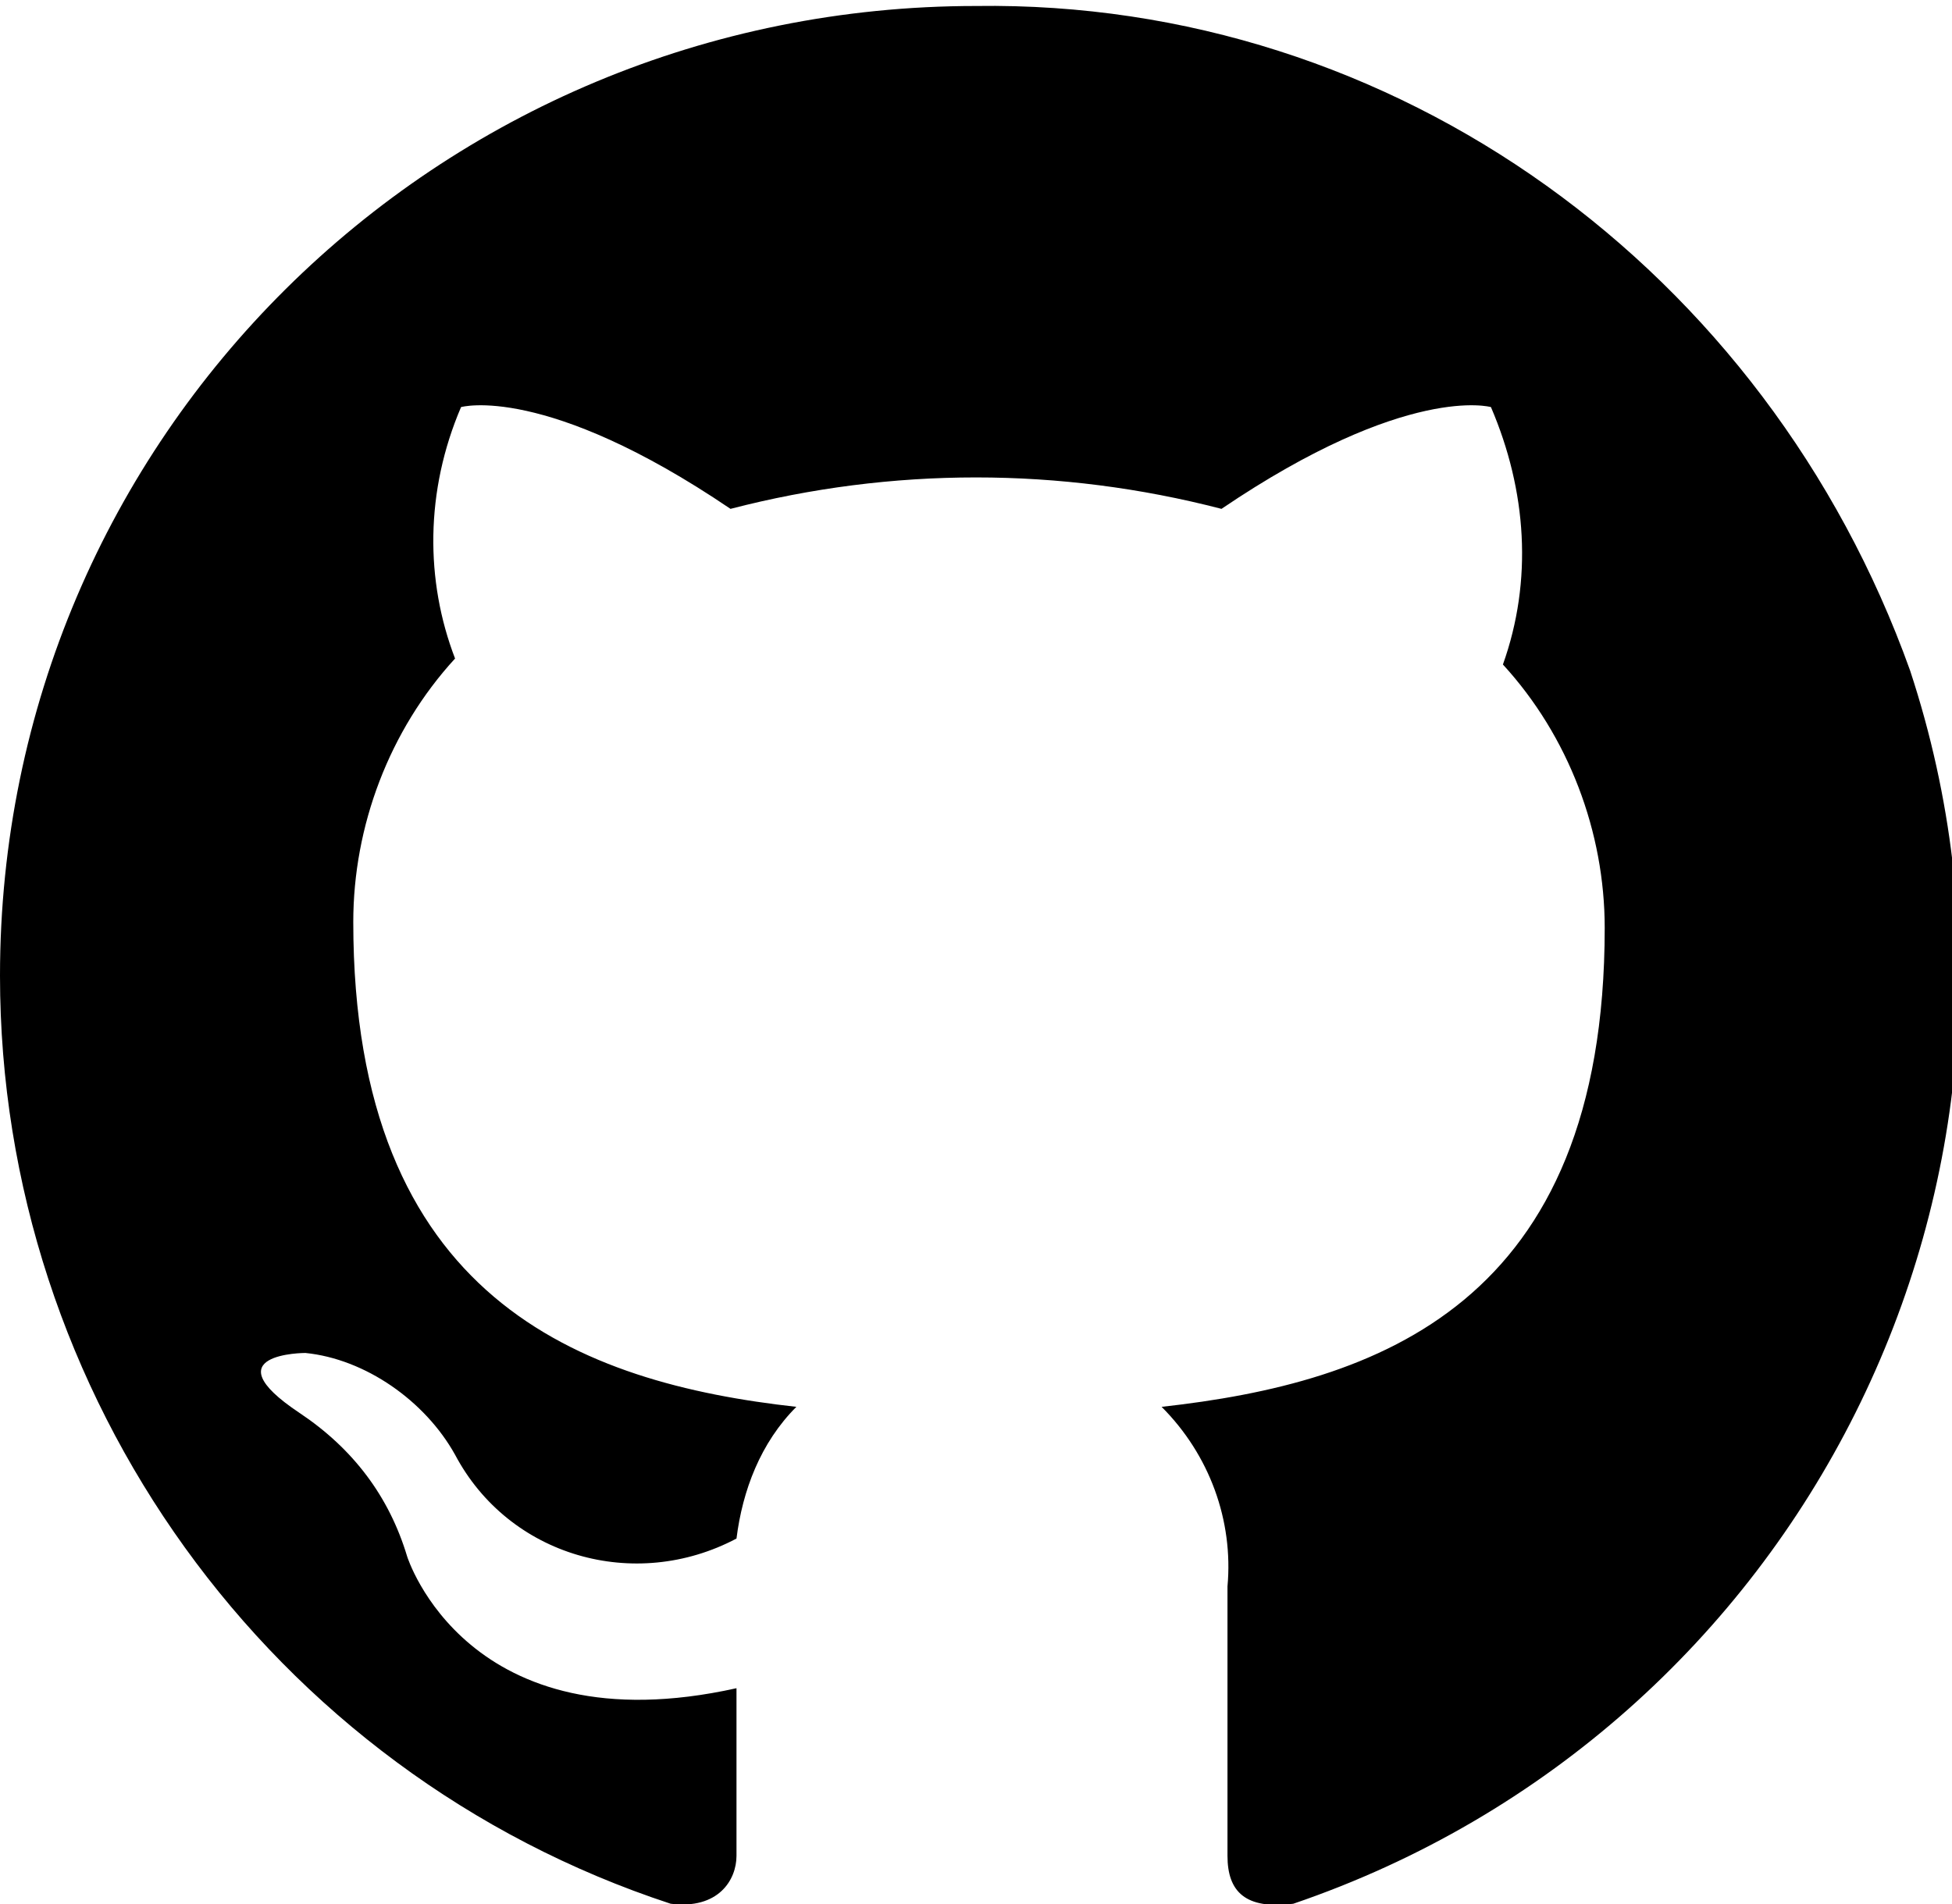
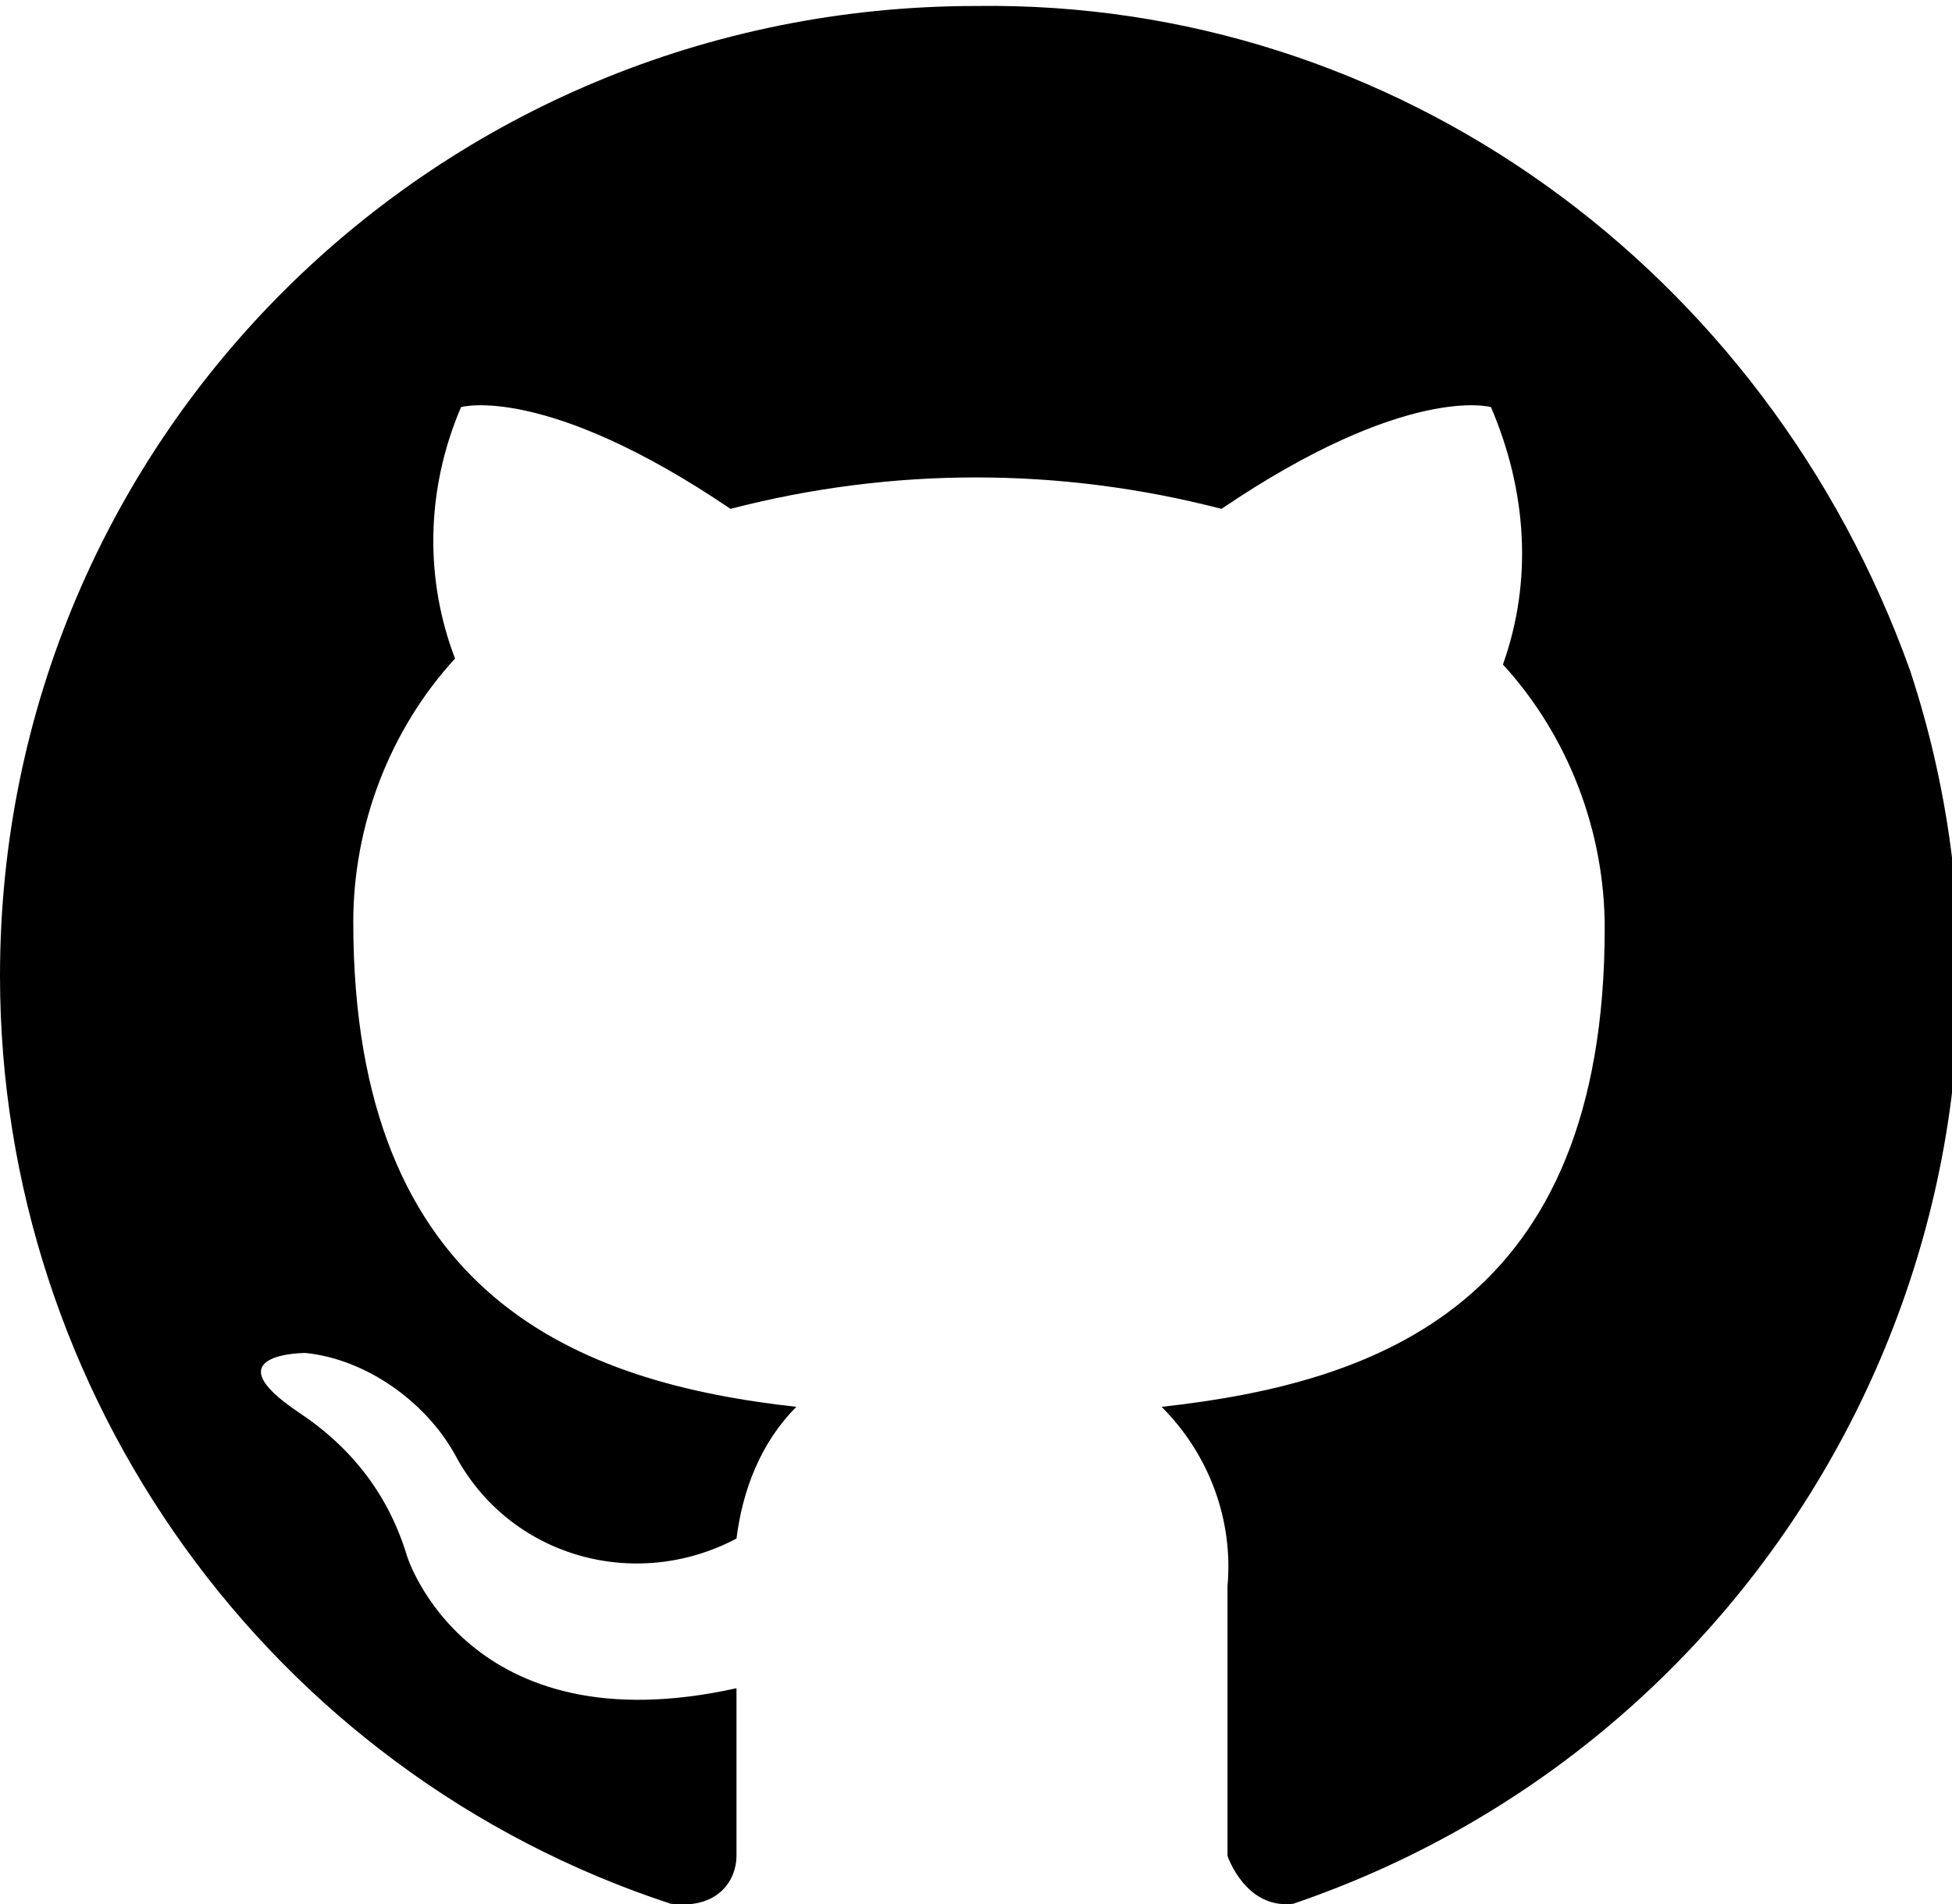
- <svg xmlns="http://www.w3.org/2000/svg" version="1.1" id="Layer_1" x="0px" y="0px" viewBox="0 0 32.6 31.8" style="enable-background:new 0 0 32.6 31.8;" xml:space="preserve">
-   <path class="container__right-github-mark" d="M16.3,0.1C7.3,0.1,0,7.3,0,16.3c0,7,4.5,13.3,11.2,15.5c0.8,0.1,1.1-0.4,1.1-0.8s0-1.4,0-2.8  c-4.5,1-5.5-2.2-5.5-2.2c-0.3-1-0.9-1.8-1.8-2.4c-1.5-1,0.1-1,0.1-1c1,0.1,2,0.8,2.5,1.7c0.9,1.7,3,2.3,4.7,1.4c0,0,0,0,0,0  c0.1-0.8,0.4-1.6,1-2.2c-3.6-0.4-7.4-1.8-7.4-8.1c0-1.6,0.6-3.2,1.7-4.4C7.1,9.7,7.1,8.2,7.7,6.8c0,0,1.4-0.4,4.5,1.7  c2.7-0.7,5.5-0.7,8.2,0c3.1-2.1,4.5-1.7,4.5-1.7c0.6,1.4,0.7,2.9,0.2,4.3c1.1,1.2,1.7,2.8,1.7,4.4c0,6.3-3.8,7.6-7.4,8  c0.8,0.8,1.2,1.9,1.1,3c0,2.2,0,3.9,0,4.5s0.3,0.9,1.1,0.8c8.5-2.9,13.1-12.1,10.3-20.6C29.5,4.5,23.3,0,16.3,0.1L16.3,0.1z" />
+ <svg xmlns="http://www.w3.org/2000/svg" enable-background="new 0 0 32.6 31.8" viewBox="0 0 32.6 31.8">
+   <path d="m16.3.1c-9 0-16.3 7.2-16.3 16.2 0 7 4.5 13.3 11.2 15.5.8.1 1.1-.4 1.1-.8s0-1.4 0-2.8c-4.5 1-5.5-2.2-5.5-2.2-.3-1-.9-1.8-1.8-2.4-1.5-1 .1-1 .1-1 1 .1 2 .8 2.5 1.7.9 1.7 3 2.3 4.7 1.4.1-.8.4-1.6 1-2.2-3.6-.4-7.4-1.8-7.4-8.1 0-1.6.6-3.2 1.7-4.4-.5-1.3-.5-2.8.1-4.2 0 0 1.4-.4 4.5 1.7 2.7-.7 5.5-.7 8.2 0 3.1-2.1 4.5-1.7 4.5-1.7.6 1.4.7 2.9.2 4.3 1.1 1.2 1.7 2.8 1.7 4.4 0 6.3-3.8 7.6-7.4 8 .8.8 1.2 1.9 1.1 3v4.5s.3.9 1.1.8c8.5-2.9 13.1-12.1 10.3-20.6-2.4-6.7-8.6-11.2-15.6-11.1z" />
</svg>
